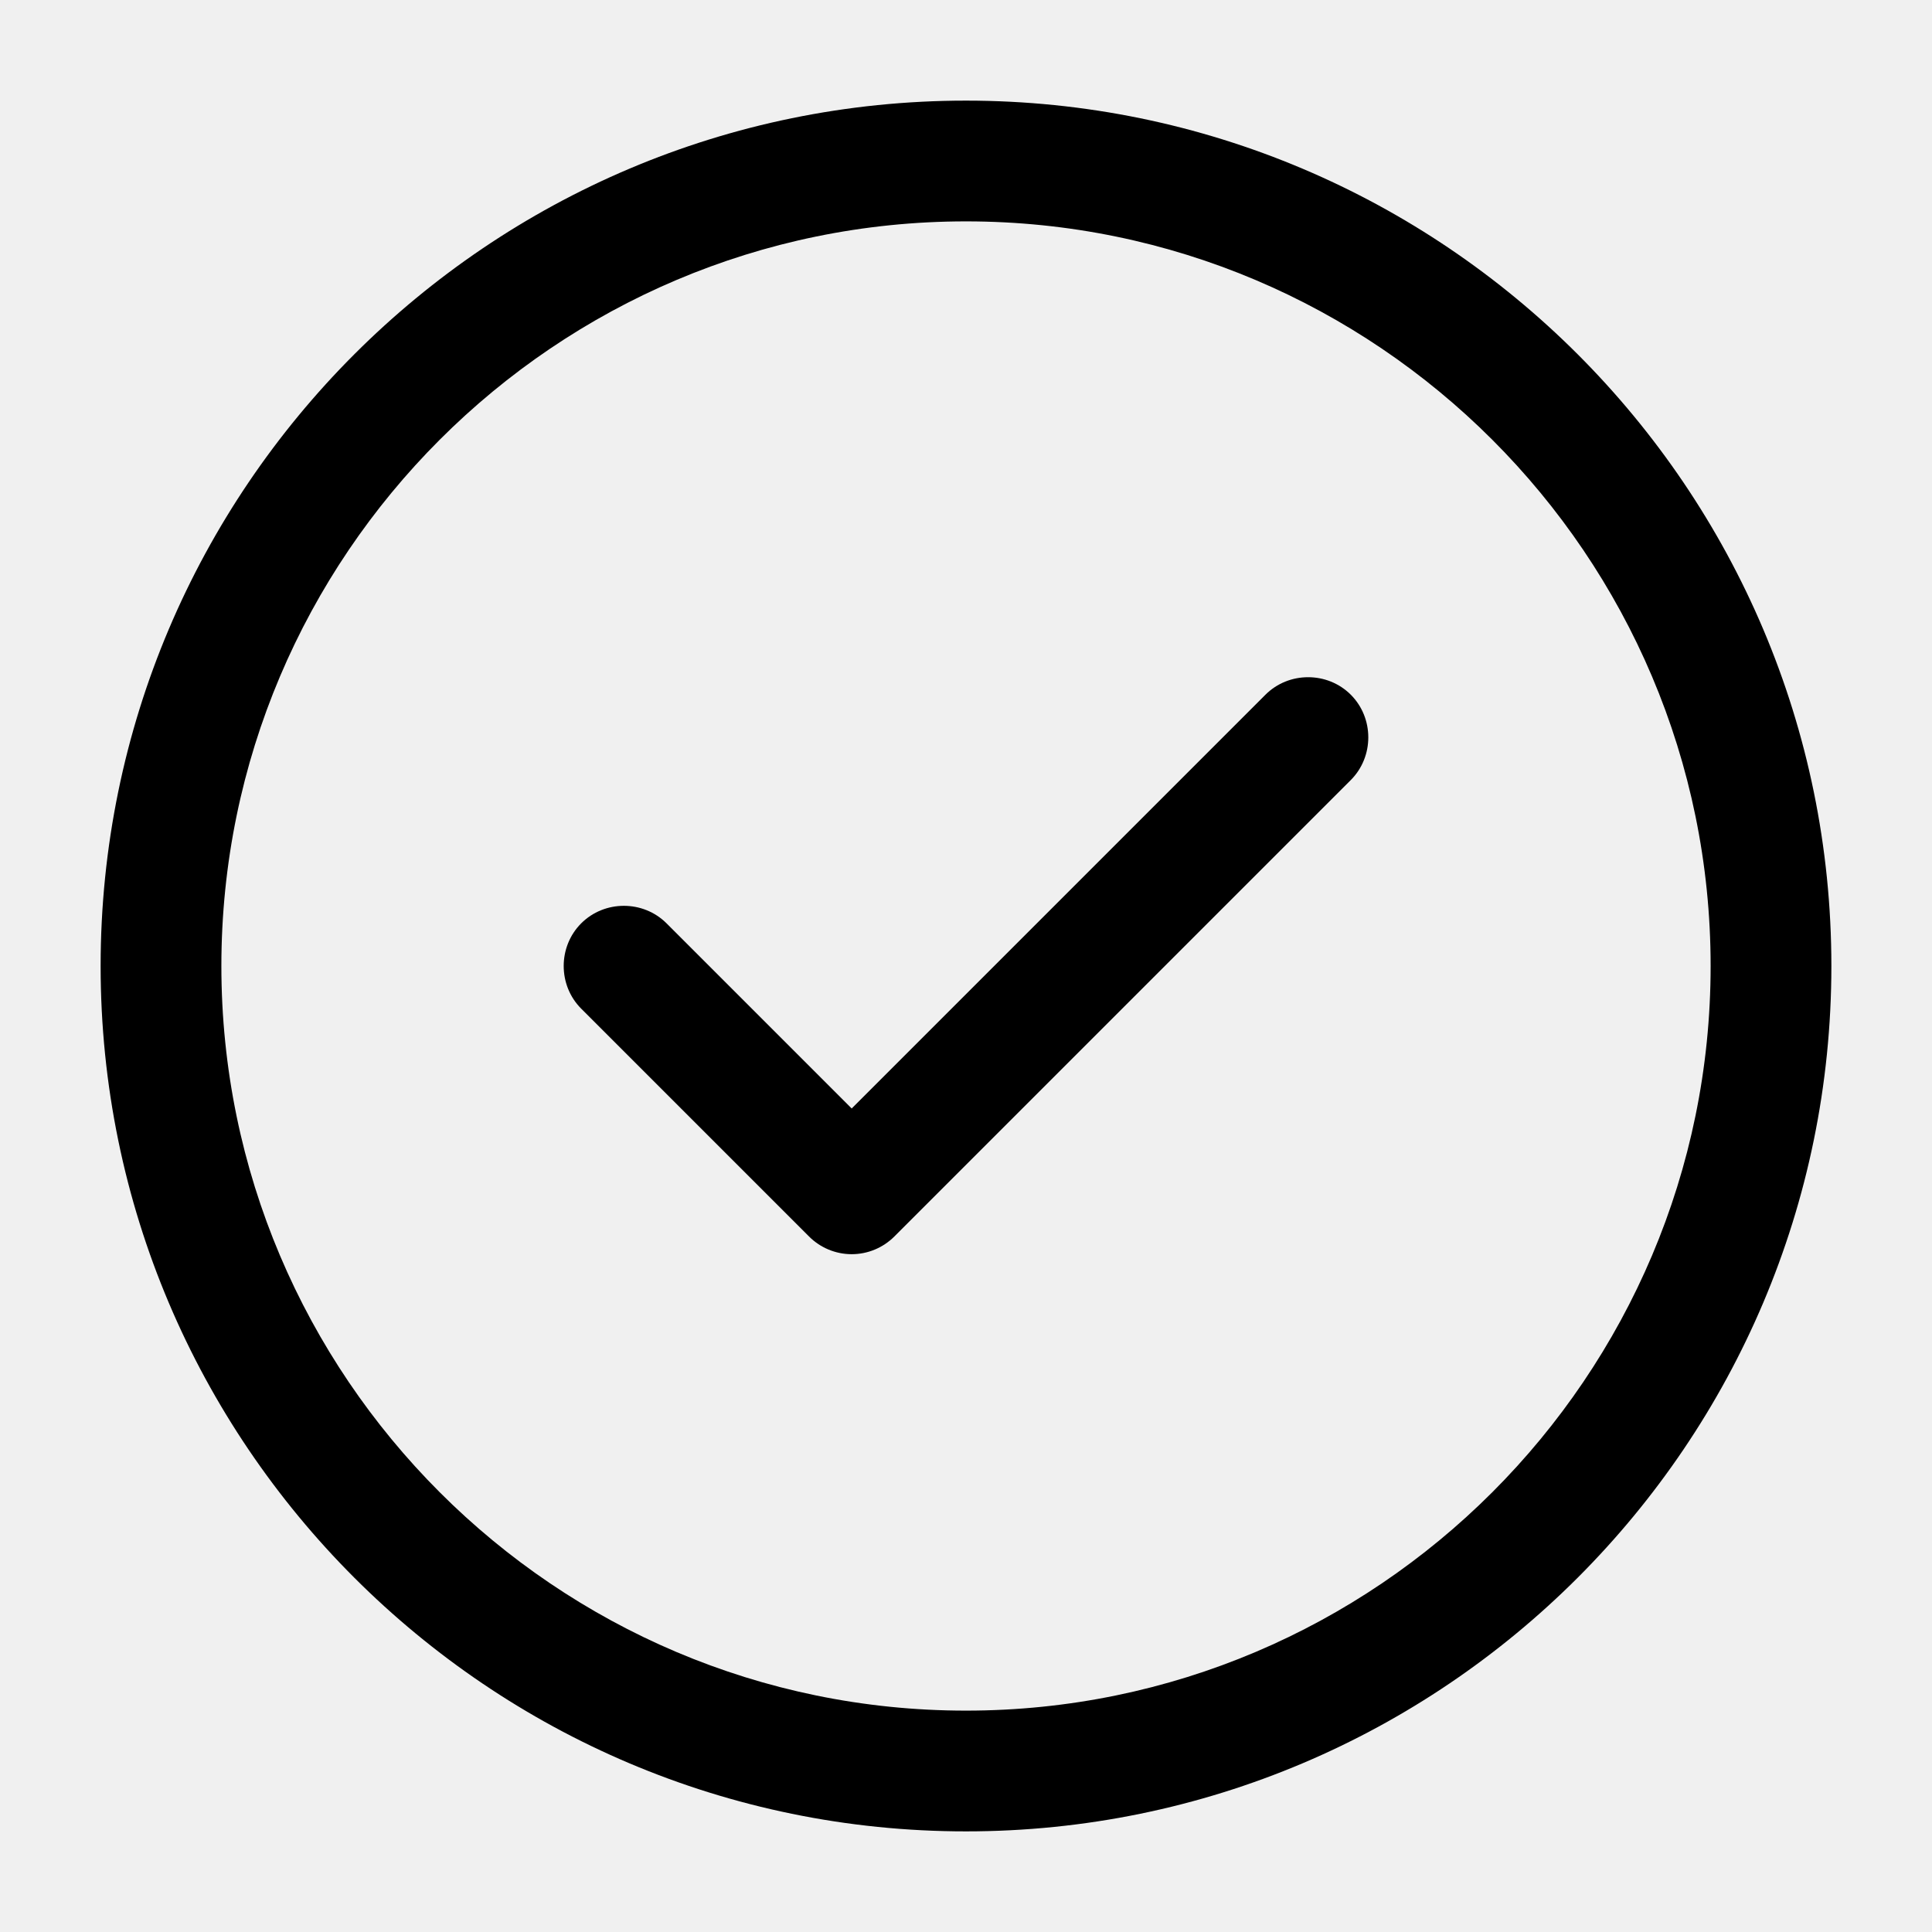
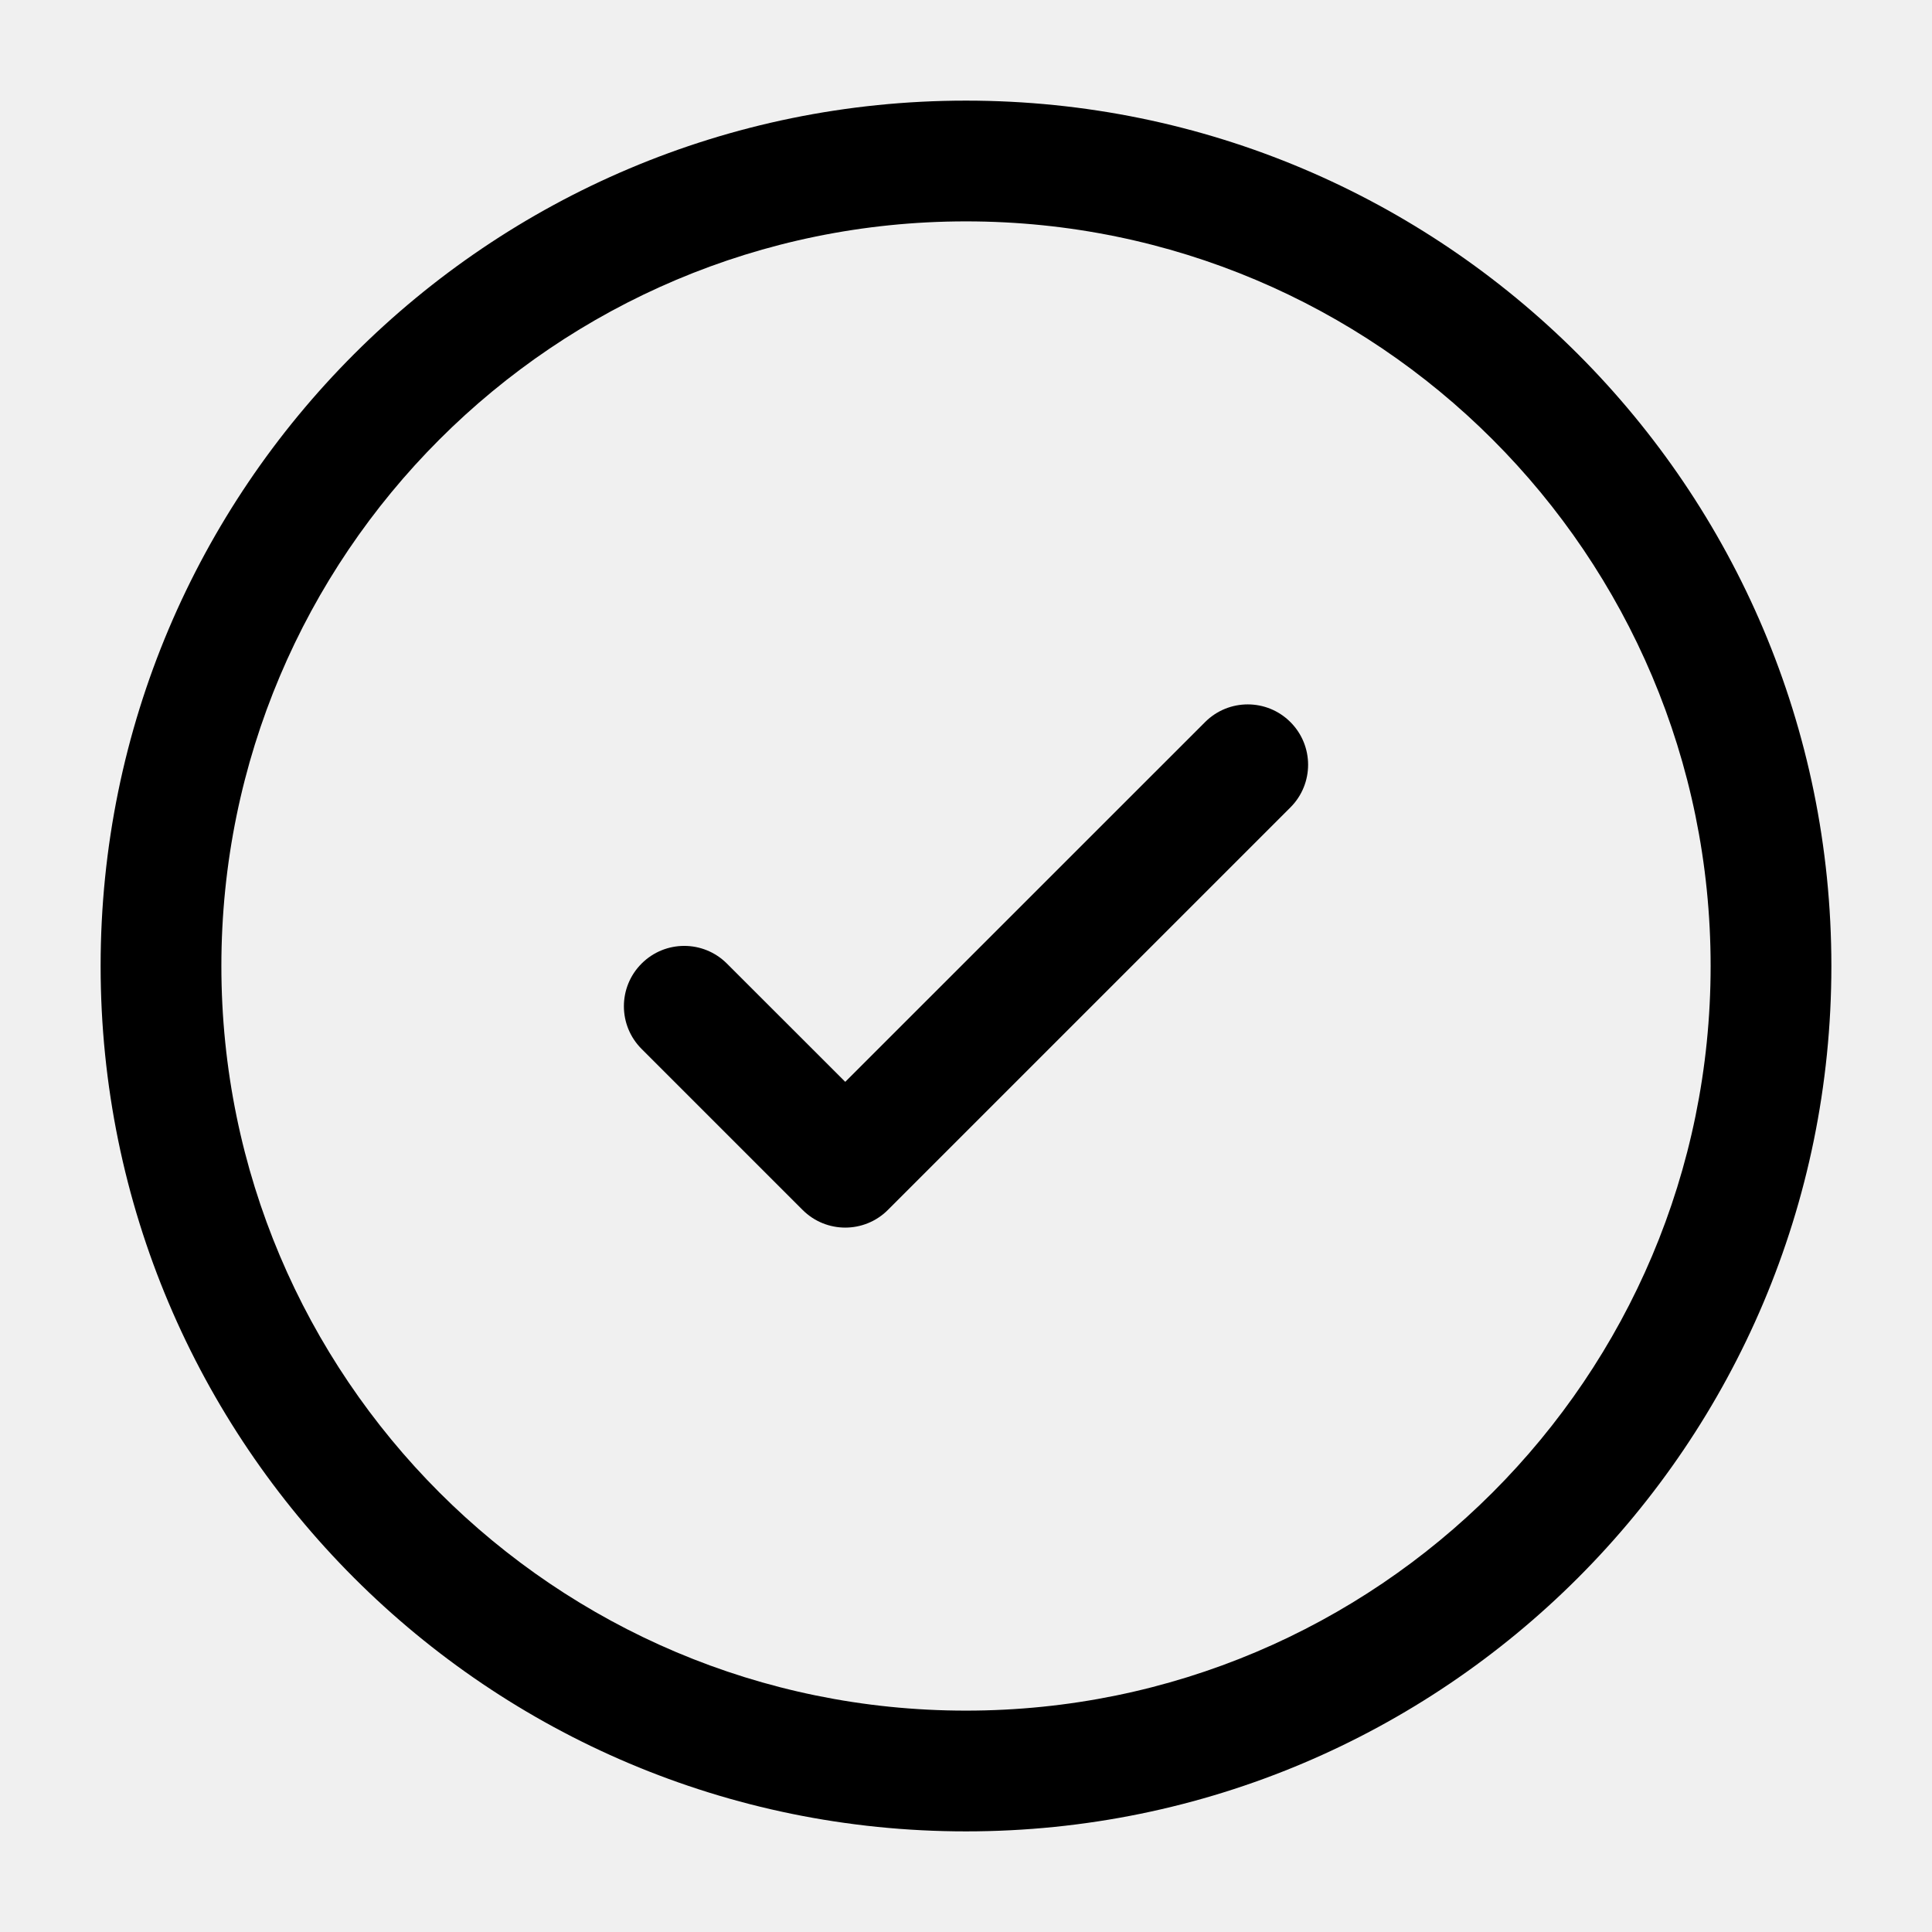
- <svg xmlns="http://www.w3.org/2000/svg" width="24" height="24" viewBox="0 0 24 24" fill="#000000">
-   <g clip-path="url(#clip0_4418_7375)">
-     <path d="M12 22.75C6.07 22.75 1.25 17.93 1.25 12C1.25 6.07 6.07 1.25 12 1.25C17.93 1.25 22.75 6.07 22.75 12C22.75 17.93 17.93 22.75 12 22.75ZM12 2.75C6.9 2.75 2.75 6.9 2.75 12C2.75 17.1 6.9 21.25 12 21.25C17.1 21.25 21.25 17.1 21.25 12C21.25 6.9 17.1 2.75 12 2.75Z" />
-     <path d="M10.58 15.58C10.38 15.58 10.19 15.5 10.05 15.36L7.22 12.53C6.93 12.24 6.93 11.76 7.22 11.47C7.51 11.18 7.99 11.18 8.28 11.47L10.58 13.77L15.72 8.63C16.01 8.34 16.49 8.34 16.78 8.63C17.07 8.92 17.07 9.4 16.78 9.69L11.11 15.36C10.97 15.5 10.78 15.58 10.58 15.58Z" />
-   </g>
-   <defs>
-     <clipPath id="clip0_4418_7375">
-       <rect width="24" height="24" fill="white" />
-     </clipPath>
-   </defs>
+ <svg xmlns="http://www.w3.org/2000/svg" width="24" height="24" viewBox="0 0 24 24" fill="none" stroke-width="1.5" class="solar solar-check-circle-outline">
+   <path d="M16.03 10.03C16.323 9.737 16.323 9.263 16.03 8.97C15.737 8.677 15.263 8.677 14.97 8.97L10.5 13.439L9.03 11.97C8.737 11.677 8.263 11.677 7.97 11.97C7.677 12.263 7.677 12.737 7.97 13.03L9.97 15.03C10.263 15.323 10.737 15.323 11.03 15.03L16.03 10.03Z" fill="currentColor" />
+   <path fill-rule="evenodd" clip-rule="evenodd" d="M12 1.25C6.063 1.25 1.25 6.063 1.25 12C1.25 17.937 6.063 22.75 12 22.75C17.937 22.75 22.75 17.937 22.75 12C22.75 6.063 17.937 1.25 12 1.25ZM2.75 12C2.75 6.891 6.891 2.75 12 2.75C17.109 2.75 21.25 6.891 21.25 12C21.25 17.109 17.109 21.25 12 21.25C6.891 21.25 2.75 17.109 2.75 12Z" fill="currentColor" />
</svg>
